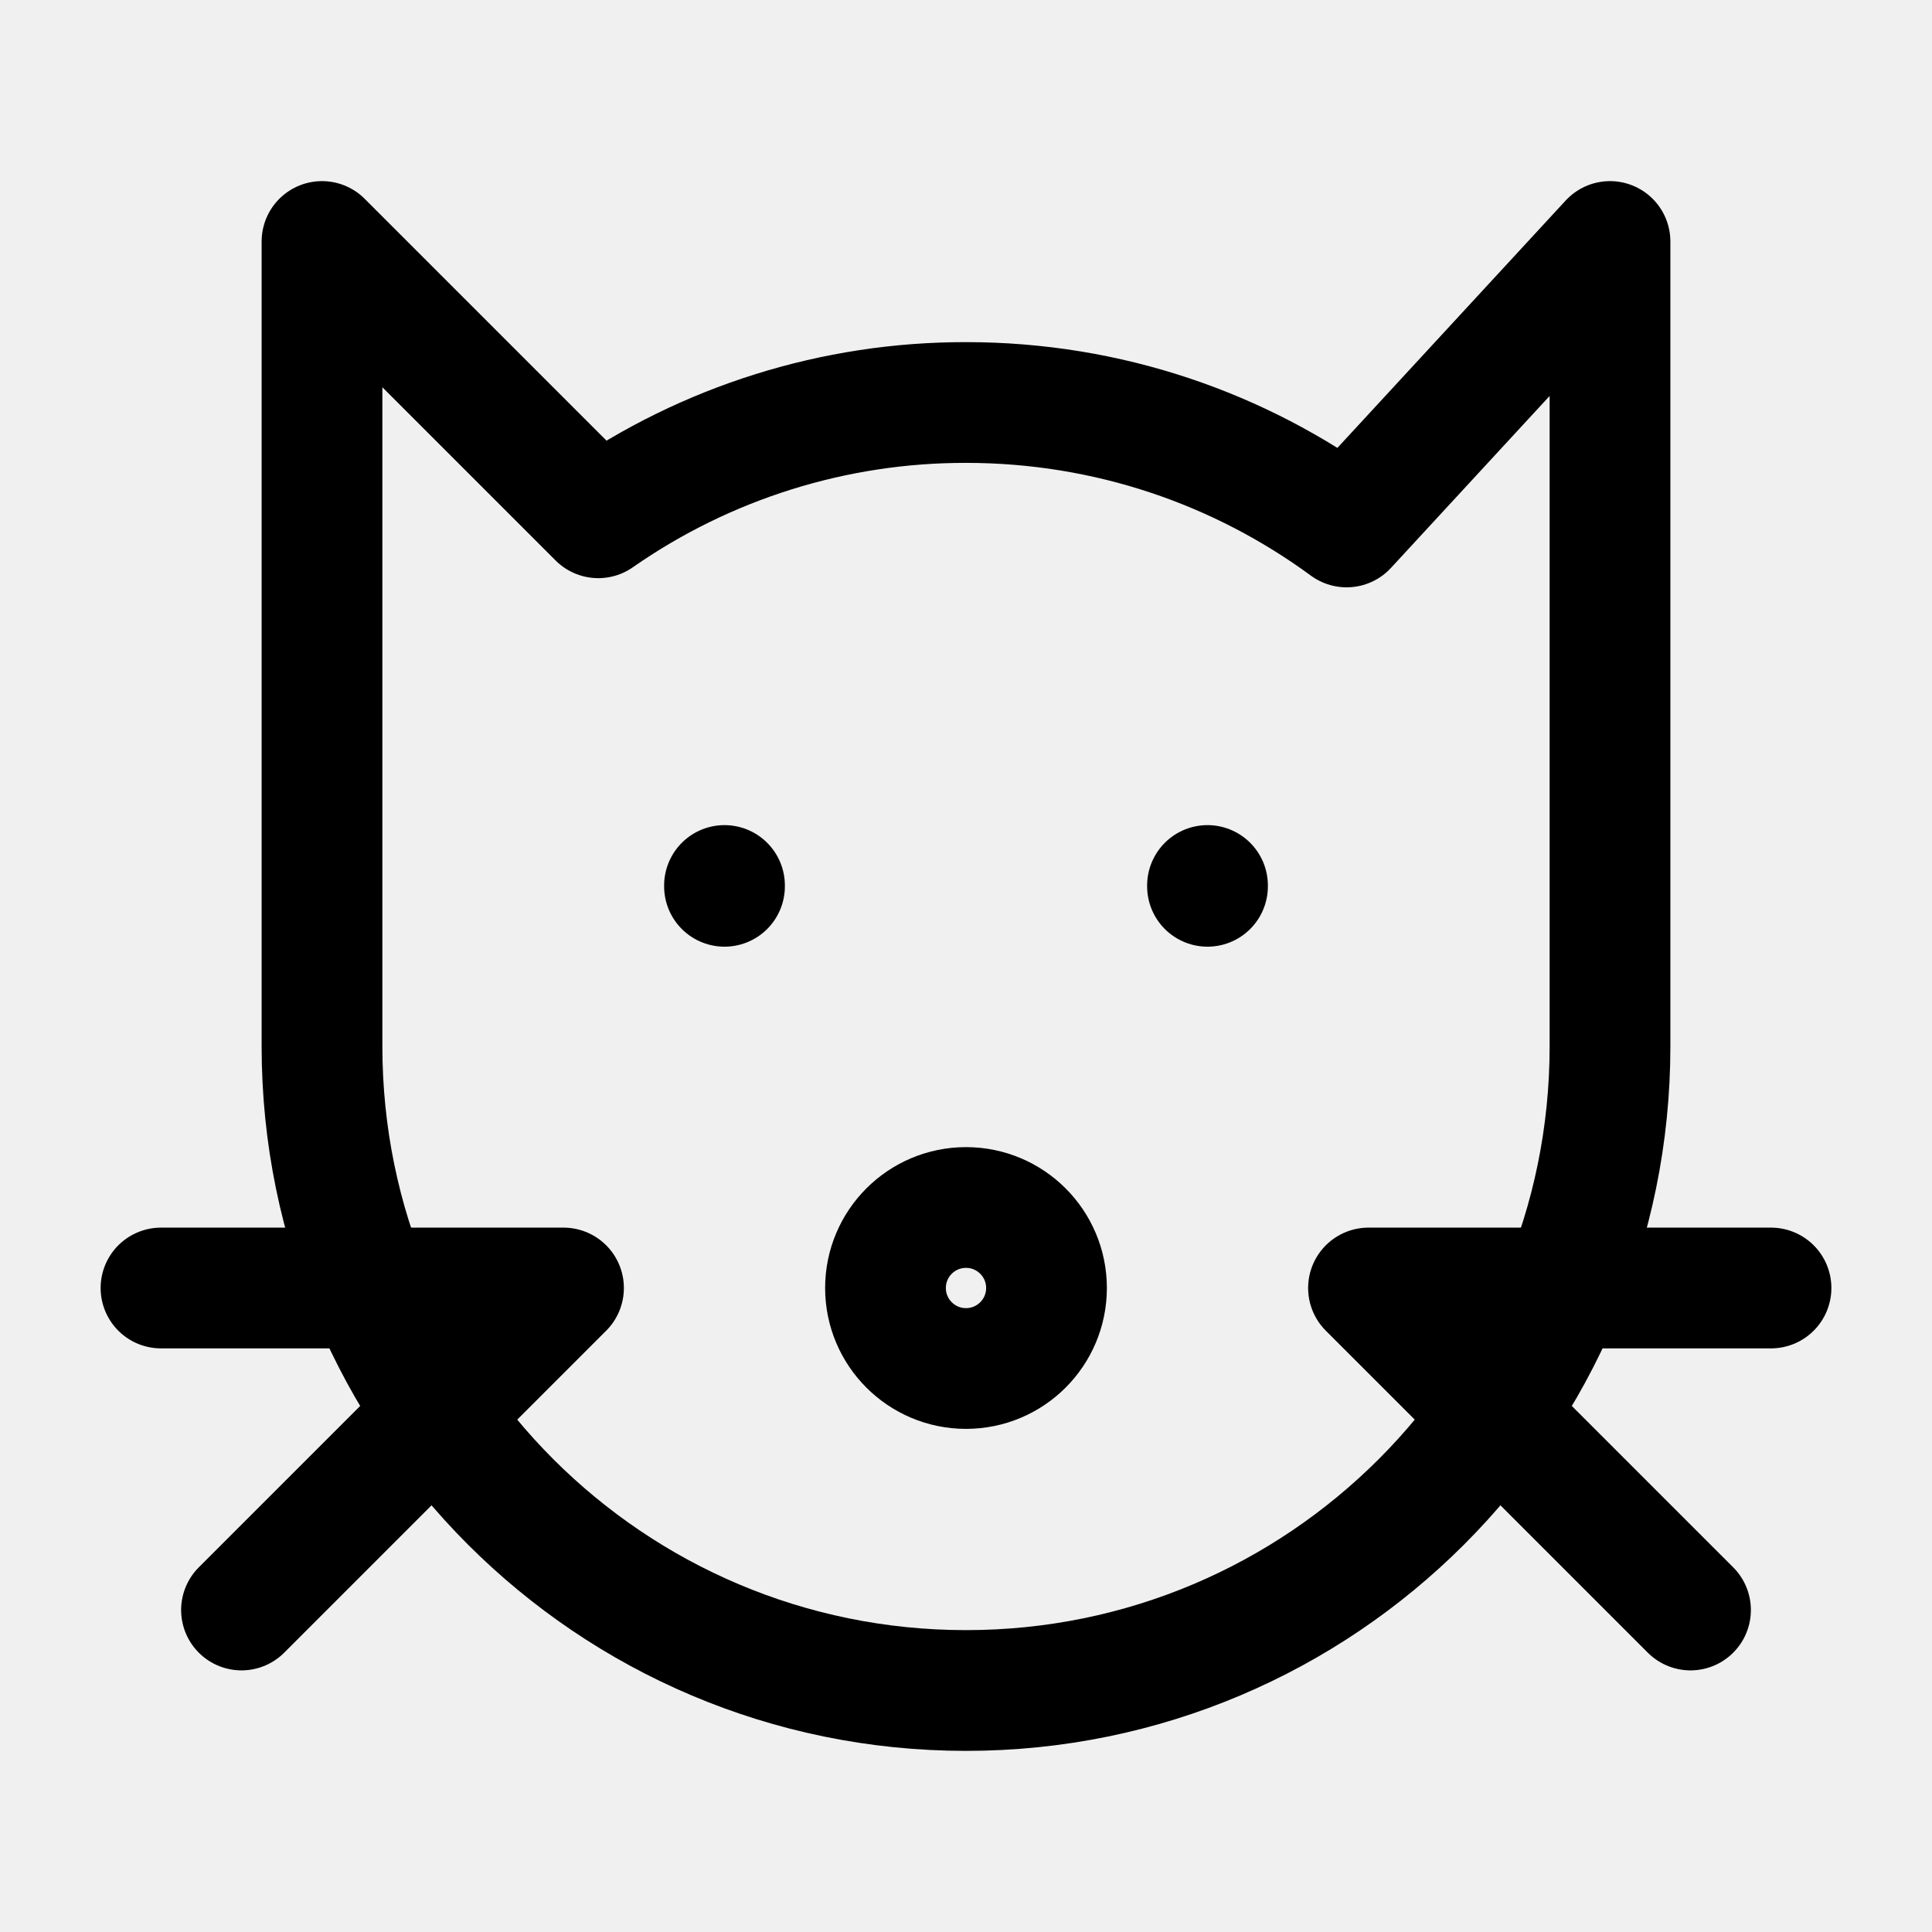
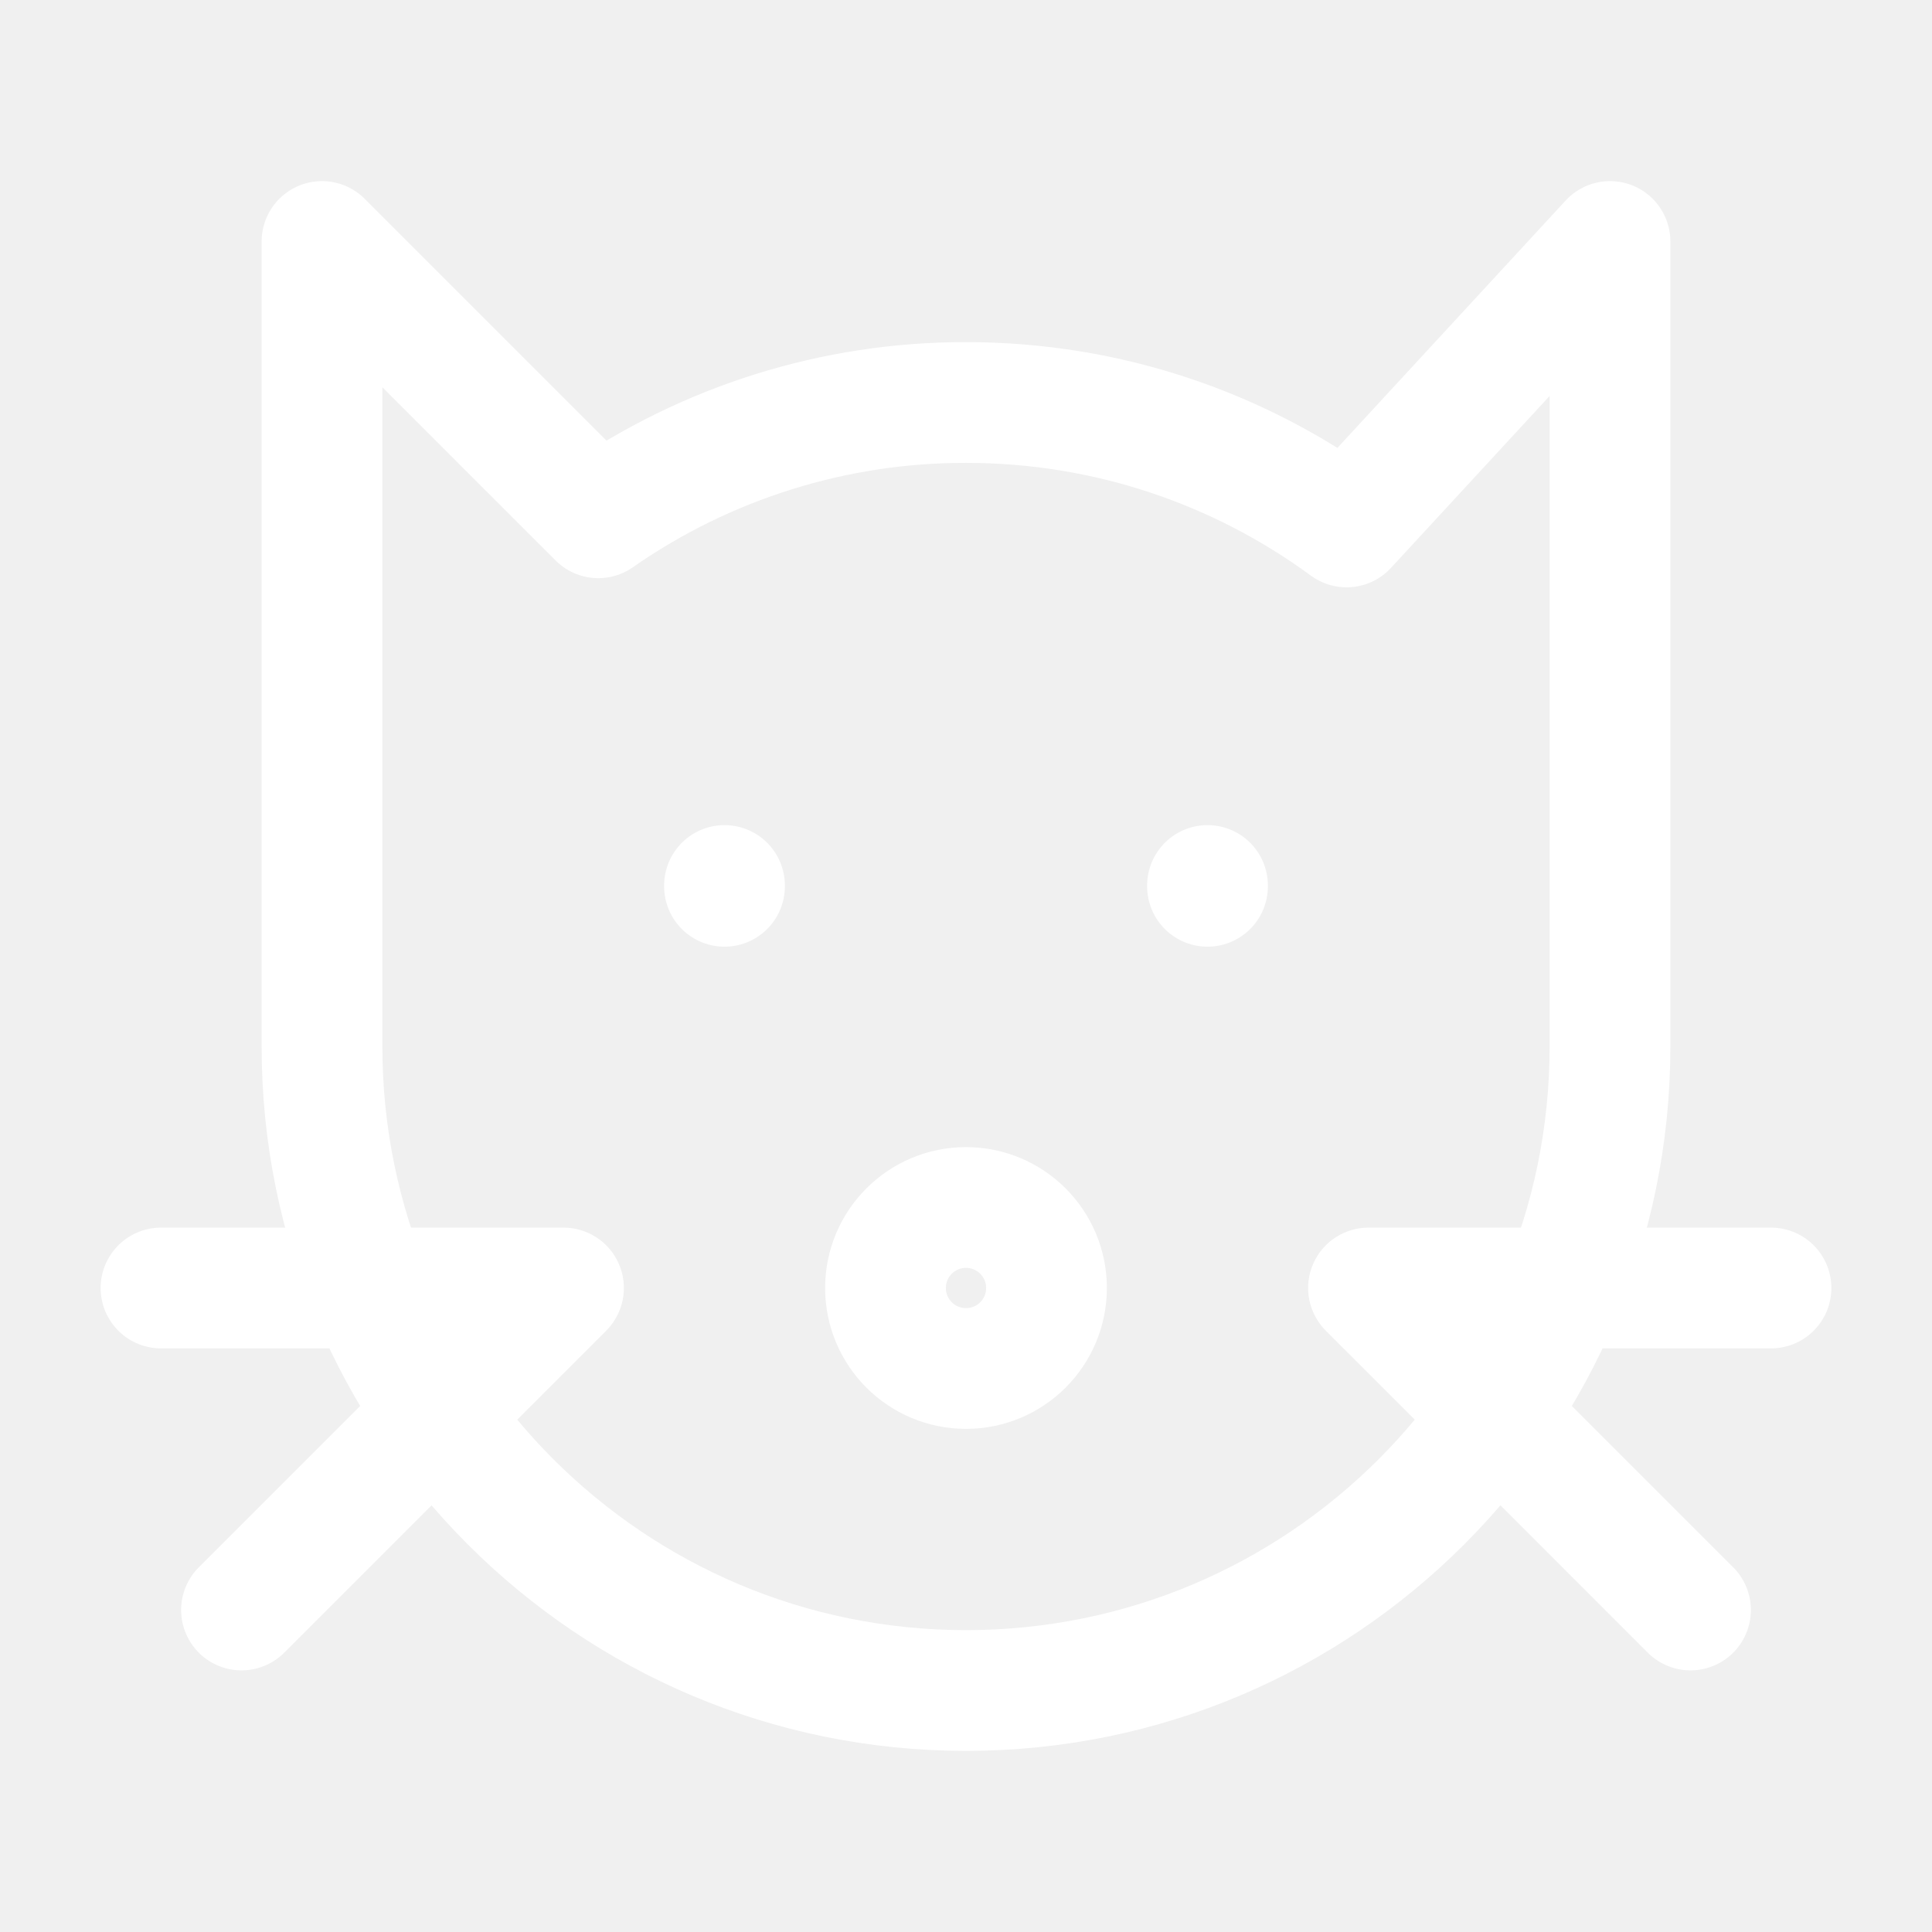
- <svg xmlns="http://www.w3.org/2000/svg" width="24" height="24" viewBox="0 0 24 24" fill="none" stroke="currentColor" stroke-width="1.5" stroke-linecap="round" stroke-linejoin="round" class="icon icon-tabler icons-tabler-outline icon-tabler-cat">
+ <svg xmlns="http://www.w3.org/2000/svg" width="24" height="24" viewBox="0 0 24 24" fill="none" stroke="white" stroke-width="1.5" stroke-linecap="round" stroke-linejoin="round" class="icon icon-tabler icons-tabler-outline icon-tabler-cat">
  <path stroke="none" d="M0 0h24v24H0z" fill="none" />
  <path d="M20 3v10a8 8 0 1 1 -16 0v-10l3.432 3.432a7.963 7.963 0 0 1 4.568 -1.432c1.769 0 3.403 .574 4.728 1.546l3.272 -3.546z" />
  <path d="M2 16h5l-4 4" />
  <path d="M22 16h-5l4 4" />
  <path d="M12 16m-1 0a1 1 0 1 0 2 0a1 1 0 1 0 -2 0" />
  <path d="M9 11v.01" />
  <path d="M15 11v.01" />
</svg>
